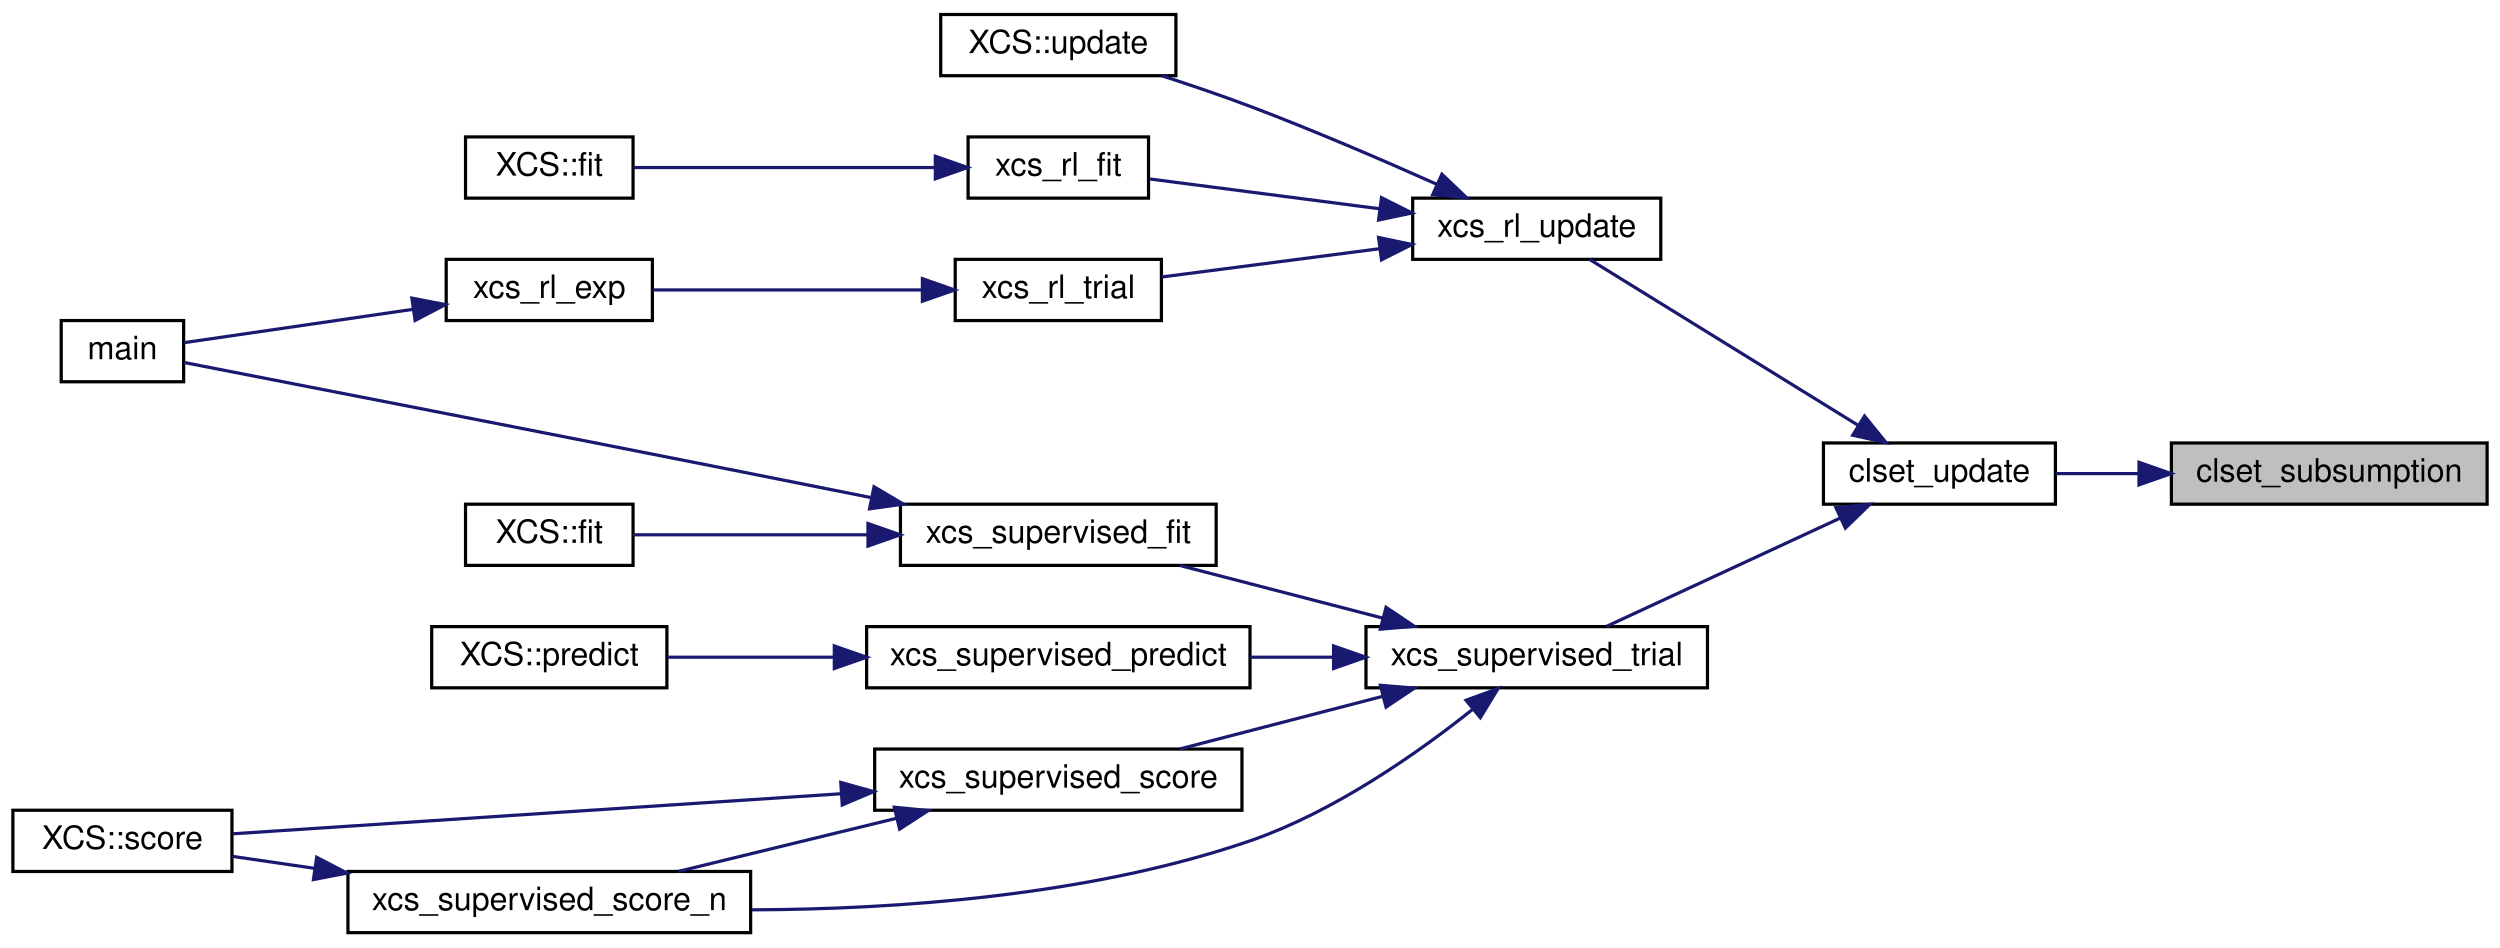
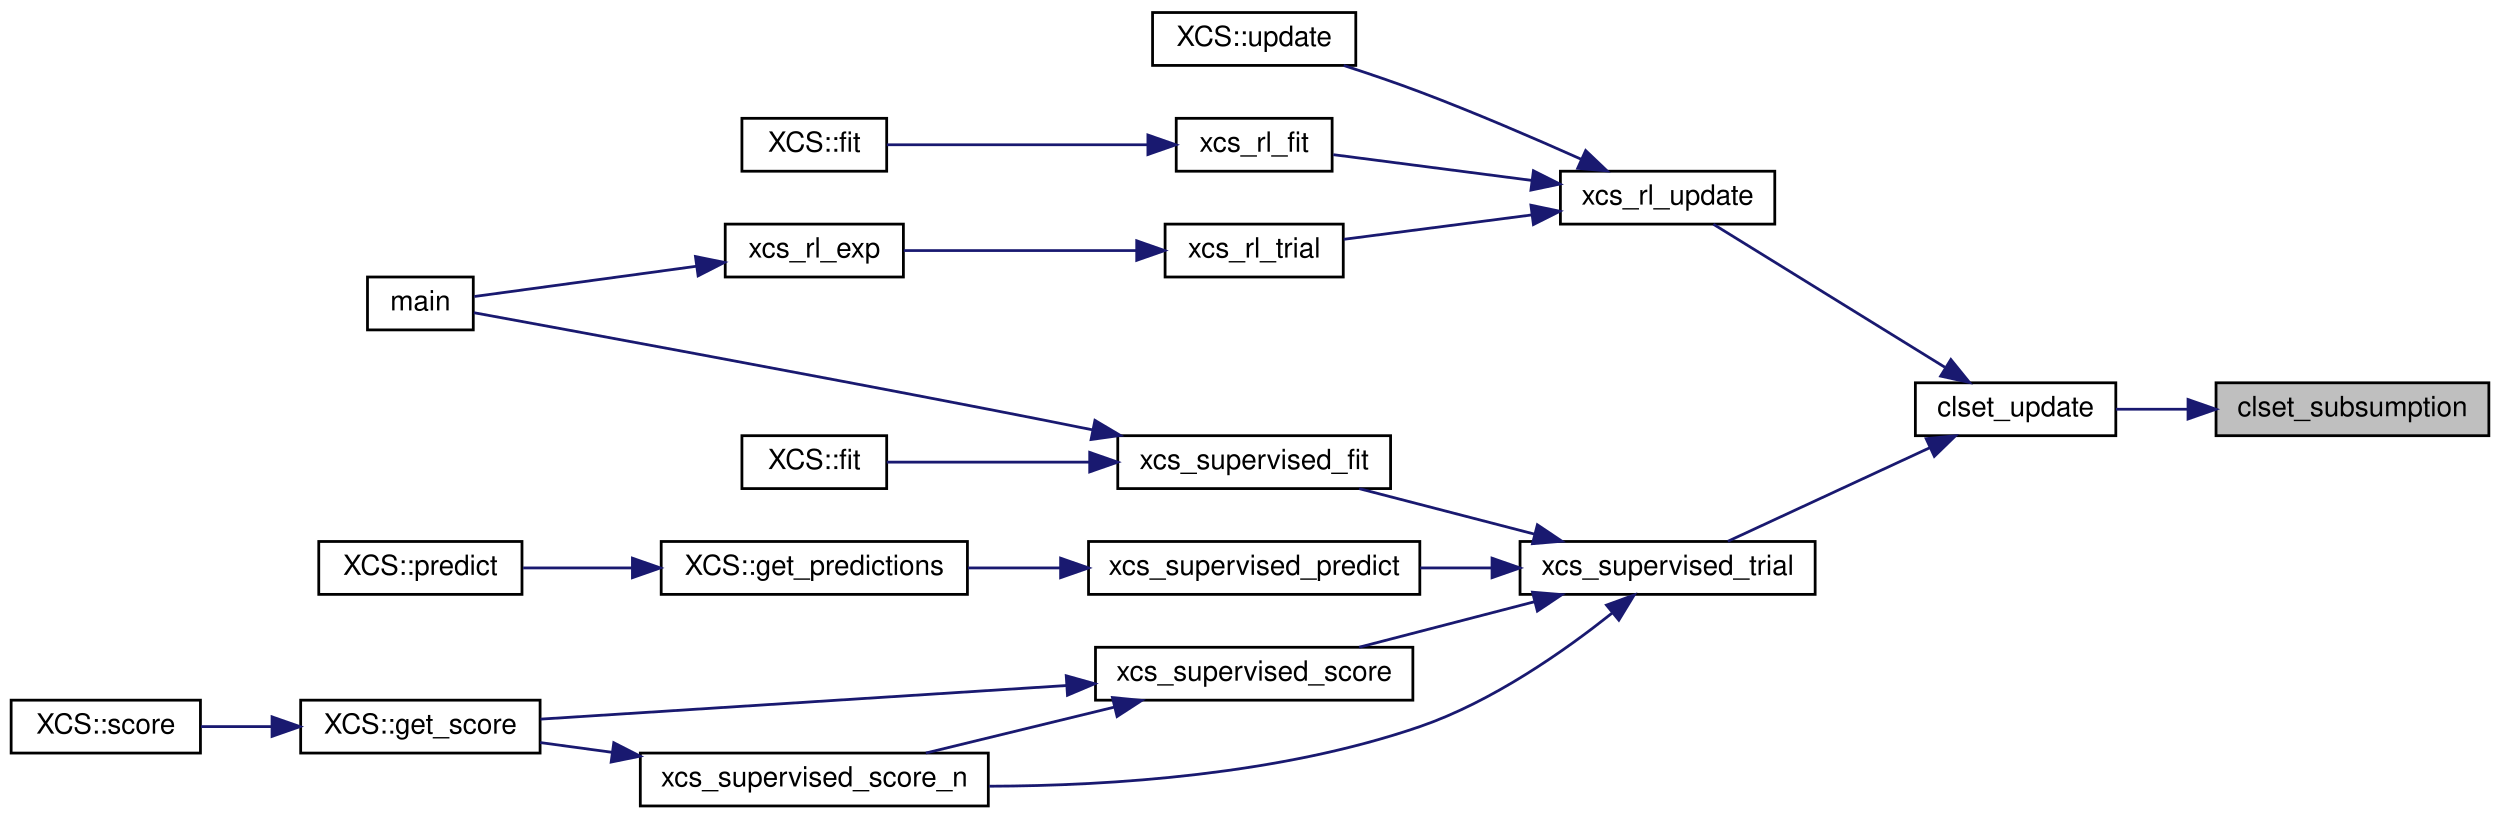
- <svg xmlns="http://www.w3.org/2000/svg" xmlns:xlink="http://www.w3.org/1999/xlink" width="776pt" height="294pt" viewBox="0.00 0.00 776.00 294.00">
+ <svg xmlns="http://www.w3.org/2000/svg" xmlns:xlink="http://www.w3.org/1999/xlink" width="898pt" height="294pt" viewBox="0.00 0.00 898.00 294.00">
  <g id="graph0" class="graph" transform="scale(1 1) rotate(0) translate(4 290)">
    <g id="node1" class="node">
      <g id="a_node1">
        <a xlink:title="Performs set subsumption.">
-           <polygon fill="#bfbfbf" stroke="black" points="670,-133.5 670,-152.5 768,-152.5 768,-133.5 670,-133.5" />
-           <text text-anchor="middle" x="719" y="-140.5" font-family="Helvetica,sans-Serif" font-size="10.00">clset_subsumption</text>
+           <polygon fill="#bfbfbf" stroke="black" points="792,-133.5 792,-152.5 890,-152.5 890,-133.5 792,-133.5" />
+           <text text-anchor="middle" x="841" y="-140.5" font-family="Helvetica,sans-Serif" font-size="10.00">clset_subsumption</text>
        </a>
      </g>
    </g>
    <g id="node2" class="node">
      <g id="a_node2">
        <a xlink:href="clset_8c.html#a27aedca23d7c37f4ca0f44845e9805c7" target="_top" xlink:title="Provides reinforcement to the set and performs set subsumption.">
-           <polygon fill="none" stroke="black" points="562,-133.5 562,-152.5 634,-152.5 634,-133.5 562,-133.5" />
-           <text text-anchor="middle" x="598" y="-140.5" font-family="Helvetica,sans-Serif" font-size="10.00">clset_update</text>
+           <polygon fill="none" stroke="black" points="684,-133.5 684,-152.5 756,-152.5 756,-133.5 684,-133.5" />
+           <text text-anchor="middle" x="720" y="-140.5" font-family="Helvetica,sans-Serif" font-size="10.00">clset_update</text>
        </a>
      </g>
    </g>
    <g id="edge1" class="edge">
-       <path fill="none" stroke="midnightblue" d="M659.71,-143C650.94,-143 642.14,-143 634.06,-143" />
-       <polygon fill="midnightblue" stroke="midnightblue" points="659.94,-146.5 669.94,-143 659.94,-139.5 659.94,-146.5" />
+       <path fill="none" stroke="midnightblue" d="M781.71,-143C772.94,-143 764.14,-143 756.06,-143" />
+       <polygon fill="midnightblue" stroke="midnightblue" points="781.94,-146.5 791.94,-143 781.94,-139.5 781.94,-146.5" />
    </g>
    <g id="node3" class="node">
      <g id="a_node3">
        <a xlink:href="xcs__rl_8c.html#a5e5ba8c28646690f0b1c51aae7f6aa78" target="_top" xlink:title="Provides reinforcement to the sets.">
-           <polygon fill="none" stroke="black" points="434.5,-209.5 434.5,-228.5 511.5,-228.5 511.5,-209.5 434.5,-209.5" />
-           <text text-anchor="middle" x="473" y="-216.5" font-family="Helvetica,sans-Serif" font-size="10.00">xcs_rl_update</text>
+           <polygon fill="none" stroke="black" points="556.5,-209.5 556.5,-228.5 633.5,-228.5 633.5,-209.5 556.5,-209.5" />
+           <text text-anchor="middle" x="595" y="-216.5" font-family="Helvetica,sans-Serif" font-size="10.00">xcs_rl_update</text>
        </a>
      </g>
    </g>
    <g id="edge2" class="edge">
-       <path fill="none" stroke="midnightblue" d="M572.63,-158.06C547.9,-173.34 510.36,-196.53 489.45,-209.45" />
-       <polygon fill="midnightblue" stroke="midnightblue" points="574.75,-160.86 581.42,-152.63 571.08,-154.9 574.75,-160.86" />
+       <path fill="none" stroke="midnightblue" d="M694.63,-158.06C669.9,-173.34 632.36,-196.53 611.45,-209.45" />
+       <polygon fill="midnightblue" stroke="midnightblue" points="696.75,-160.86 703.42,-152.63 693.08,-154.9 696.75,-160.86" />
    </g>
    <g id="node10" class="node">
      <g id="a_node10">
-         <a xlink:href="xcs__supervised_8c.html#a836aae9ec3055625d1c464d41746a7b9" target="_top" xlink:title="Executes a single XCSF trial.">
-           <polygon fill="none" stroke="black" points="420,-76.5 420,-95.5 526,-95.5 526,-76.5 420,-76.5" />
-           <text text-anchor="middle" x="473" y="-83.5" font-family="Helvetica,sans-Serif" font-size="10.00">xcs_supervised_trial</text>
+         <a xlink:href="xcs__supervised_8c.html#a8e376723db7b6786507d5ea6add9f650" target="_top" xlink:title="Executes a single XCSF trial.">
+           <polygon fill="none" stroke="black" points="542,-76.5 542,-95.5 648,-95.5 648,-76.5 542,-76.5" />
+           <text text-anchor="middle" x="595" y="-83.5" font-family="Helvetica,sans-Serif" font-size="10.00">xcs_supervised_trial</text>
        </a>
      </g>
    </g>
    <g id="edge9" class="edge">
-       <path fill="none" stroke="midnightblue" d="M567.31,-129.24C544.84,-118.83 514.55,-104.79 494.65,-95.57" />
-       <polygon fill="midnightblue" stroke="midnightblue" points="565.87,-132.43 576.41,-133.46 568.81,-126.08 565.87,-132.43" />
+       <path fill="none" stroke="midnightblue" d="M689.31,-129.24C666.84,-118.83 636.55,-104.79 616.65,-95.57" />
+       <polygon fill="midnightblue" stroke="midnightblue" points="687.87,-132.43 698.41,-133.46 690.81,-126.08 687.87,-132.43" />
    </g>
    <g id="node4" class="node">
      <g id="a_node4">
        <a xlink:href="classXCS.html#af8970ba52403714439fda0d4383a390b" target="_top" xlink:title="Creates the action set using the previously selected action, updates the classifiers,...">
-           <polygon fill="none" stroke="black" points="288,-266.5 288,-285.5 361,-285.5 361,-266.5 288,-266.5" />
-           <text text-anchor="middle" x="324.5" y="-273.5" font-family="Helvetica,sans-Serif" font-size="10.00">XCS::update</text>
+           <polygon fill="none" stroke="black" points="410,-266.5 410,-285.5 483,-285.5 483,-266.5 410,-266.5" />
+           <text text-anchor="middle" x="446.5" y="-273.5" font-family="Helvetica,sans-Serif" font-size="10.00">XCS::update</text>
        </a>
      </g>
    </g>
    <g id="edge3" class="edge">
-       <path fill="none" stroke="midnightblue" d="M441.9,-232.83C425.03,-240.37 403.52,-249.63 384,-257 375.21,-260.32 365.55,-263.6 356.66,-266.48" />
-       <polygon fill="midnightblue" stroke="midnightblue" points="443.57,-235.92 451.24,-228.62 440.69,-229.53 443.57,-235.92" />
+       <path fill="none" stroke="midnightblue" d="M563.9,-232.83C547.03,-240.37 525.52,-249.63 506,-257 497.21,-260.32 487.55,-263.6 478.66,-266.48" />
+       <polygon fill="midnightblue" stroke="midnightblue" points="565.57,-235.92 573.24,-228.62 562.69,-229.53 565.57,-235.92" />
    </g>
    <g id="node5" class="node">
      <g id="a_node5">
        <a xlink:href="xcs__rl_8c.html#a391abf9bd2540ff284f822b30899c438" target="_top" xlink:title="Creates and updates an action set for a given (state, action, reward).">
-           <polygon fill="none" stroke="black" points="296.5,-228.5 296.5,-247.5 352.5,-247.5 352.5,-228.5 296.5,-228.5" />
-           <text text-anchor="middle" x="324.5" y="-235.5" font-family="Helvetica,sans-Serif" font-size="10.00">xcs_rl_fit</text>
+           <polygon fill="none" stroke="black" points="418.5,-228.5 418.5,-247.5 474.5,-247.5 474.5,-228.5 418.5,-228.5" />
+           <text text-anchor="middle" x="446.5" y="-235.5" font-family="Helvetica,sans-Serif" font-size="10.00">xcs_rl_fit</text>
        </a>
      </g>
    </g>
    <g id="edge4" class="edge">
-       <path fill="none" stroke="midnightblue" d="M424.1,-225.21C400.5,-228.27 372.91,-231.85 352.92,-234.44" />
-       <polygon fill="midnightblue" stroke="midnightblue" points="424.81,-228.65 434.27,-223.89 423.91,-221.71 424.81,-228.65" />
+       <path fill="none" stroke="midnightblue" d="M546.1,-225.21C522.5,-228.27 494.91,-231.85 474.92,-234.44" />
+       <polygon fill="midnightblue" stroke="midnightblue" points="546.81,-228.65 556.27,-223.89 545.91,-221.71 546.81,-228.65" />
    </g>
    <g id="node7" class="node">
      <g id="a_node7">
        <a xlink:href="xcs__rl_8c.html#a8171cd945b56ed0a4563f9dcd89438e3" target="_top" xlink:title="Executes a reinforcement learning trial using a built-in environment.">
-           <polygon fill="none" stroke="black" points="292.5,-190.5 292.5,-209.5 356.5,-209.5 356.5,-190.5 292.5,-190.5" />
-           <text text-anchor="middle" x="324.5" y="-197.5" font-family="Helvetica,sans-Serif" font-size="10.00">xcs_rl_trial</text>
+           <polygon fill="none" stroke="black" points="414.5,-190.5 414.5,-209.5 478.5,-209.5 478.5,-190.5 414.5,-190.5" />
+           <text text-anchor="middle" x="446.5" y="-197.5" font-family="Helvetica,sans-Serif" font-size="10.00">xcs_rl_trial</text>
        </a>
      </g>
    </g>
    <g id="edge6" class="edge">
-       <path fill="none" stroke="midnightblue" d="M424.06,-212.78C401.92,-209.91 376.26,-206.58 356.68,-204.04" />
-       <polygon fill="midnightblue" stroke="midnightblue" points="423.91,-216.29 434.27,-214.11 424.81,-209.35 423.91,-216.29" />
+       <path fill="none" stroke="midnightblue" d="M546.06,-212.78C523.92,-209.91 498.26,-206.58 478.68,-204.04" />
+       <polygon fill="midnightblue" stroke="midnightblue" points="545.91,-216.29 556.27,-214.11 546.81,-209.35 545.91,-216.29" />
    </g>
    <g id="node6" class="node">
      <g id="a_node6">
        <a xlink:href="classXCS.html#ac12768292958a714a726b1c029e9616a" target="_top" xlink:title="Creates/updates an action set for a given (state, action, reward).">
-           <polygon fill="none" stroke="black" points="140.5,-228.5 140.5,-247.5 192.5,-247.5 192.5,-228.5 140.5,-228.5" />
-           <text text-anchor="middle" x="166.5" y="-235.5" font-family="Helvetica,sans-Serif" font-size="10.00">XCS::fit</text>
+           <polygon fill="none" stroke="black" points="262.5,-228.5 262.5,-247.5 314.5,-247.5 314.5,-228.5 262.5,-228.5" />
+           <text text-anchor="middle" x="288.5" y="-235.5" font-family="Helvetica,sans-Serif" font-size="10.00">XCS::fit</text>
        </a>
      </g>
    </g>
    <g id="edge5" class="edge">
-       <path fill="none" stroke="midnightblue" d="M286.17,-238C257.2,-238 217.85,-238 192.56,-238" />
-       <polygon fill="midnightblue" stroke="midnightblue" points="286.33,-241.5 296.33,-238 286.33,-234.5 286.33,-241.5" />
+       <path fill="none" stroke="midnightblue" d="M408.17,-238C379.2,-238 339.85,-238 314.56,-238" />
+       <polygon fill="midnightblue" stroke="midnightblue" points="408.33,-241.5 418.33,-238 408.33,-234.5 408.33,-241.5" />
    </g>
    <g id="node8" class="node">
      <g id="a_node8">
        <a xlink:href="xcs__rl_8c.html#adb4c284d19eeaed2b4a629f9b939ed20" target="_top" xlink:title="Executes a reinforcement learning experiment.">
-           <polygon fill="none" stroke="black" points="134.5,-190.5 134.5,-209.5 198.5,-209.5 198.5,-190.5 134.5,-190.5" />
-           <text text-anchor="middle" x="166.5" y="-197.5" font-family="Helvetica,sans-Serif" font-size="10.00">xcs_rl_exp</text>
+           <polygon fill="none" stroke="black" points="256.5,-190.5 256.5,-209.5 320.5,-209.5 320.5,-190.5 256.5,-190.5" />
+           <text text-anchor="middle" x="288.5" y="-197.5" font-family="Helvetica,sans-Serif" font-size="10.00">xcs_rl_exp</text>
        </a>
      </g>
    </g>
    <g id="edge7" class="edge">
-       <path fill="none" stroke="midnightblue" d="M282.28,-200C256.06,-200 222.65,-200 198.64,-200" />
-       <polygon fill="midnightblue" stroke="midnightblue" points="282.31,-203.5 292.31,-200 282.31,-196.5 282.31,-203.5" />
+       <path fill="none" stroke="midnightblue" d="M404.28,-200C378.06,-200 344.65,-200 320.64,-200" />
+       <polygon fill="midnightblue" stroke="midnightblue" points="404.31,-203.5 414.31,-200 404.31,-196.5 404.31,-203.5" />
    </g>
    <g id="node9" class="node">
      <g id="a_node9">
        <a xlink:href="main_8c.html#a3c04138a5bfe5d72780bb7e82a18e627" target="_top" xlink:title=" ">
-           <polygon fill="none" stroke="black" points="15,-171.5 15,-190.5 53,-190.5 53,-171.5 15,-171.5" />
-           <text text-anchor="middle" x="34" y="-178.5" font-family="Helvetica,sans-Serif" font-size="10.00">main</text>
+           <polygon fill="none" stroke="black" points="128,-171.5 128,-190.5 166,-190.5 166,-171.5 128,-171.5" />
+           <text text-anchor="middle" x="147" y="-178.5" font-family="Helvetica,sans-Serif" font-size="10.00">main</text>
        </a>
      </g>
    </g>
    <g id="edge8" class="edge">
-       <path fill="none" stroke="midnightblue" d="M124.34,-194.01C100.42,-190.52 71.47,-186.31 53.14,-183.64" />
-       <polygon fill="midnightblue" stroke="midnightblue" points="123.84,-197.47 134.24,-195.45 124.85,-190.54 123.84,-197.47" />
+       <path fill="none" stroke="midnightblue" d="M246.04,-194.35C219.57,-190.75 186.54,-186.25 166.38,-183.5" />
+       <polygon fill="midnightblue" stroke="midnightblue" points="245.81,-197.85 256.19,-195.74 246.76,-190.92 245.81,-197.85" />
    </g>
    <g id="node11" class="node">
      <g id="a_node11">
        <a xlink:href="xcs__supervised_8c.html#aac1347b7b83576d581a1b725b4c84e56" target="_top" xlink:title="Executes MAX_TRIALS number of XCSF learning iterations using the training data and test iterations us...">
-           <polygon fill="none" stroke="black" points="275.5,-114.5 275.5,-133.5 373.5,-133.5 373.5,-114.5 275.5,-114.5" />
-           <text text-anchor="middle" x="324.5" y="-121.5" font-family="Helvetica,sans-Serif" font-size="10.00">xcs_supervised_fit</text>
+           <polygon fill="none" stroke="black" points="397.5,-114.5 397.5,-133.5 495.5,-133.5 495.5,-114.5 397.5,-114.5" />
+           <text text-anchor="middle" x="446.5" y="-121.5" font-family="Helvetica,sans-Serif" font-size="10.00">xcs_supervised_fit</text>
        </a>
      </g>
    </g>
    <g id="edge10" class="edge">
-       <path fill="none" stroke="midnightblue" d="M425.3,-98.11C404.9,-103.4 381.32,-109.52 362.2,-114.48" />
-       <polygon fill="midnightblue" stroke="midnightblue" points="426.23,-101.49 435.03,-95.59 424.47,-94.71 426.23,-101.49" />
+       <path fill="none" stroke="midnightblue" d="M547.3,-98.11C526.9,-103.4 503.32,-109.52 484.2,-114.48" />
+       <polygon fill="midnightblue" stroke="midnightblue" points="548.23,-101.49 557.03,-95.59 546.47,-94.71 548.23,-101.49" />
    </g>
    <g id="node13" class="node">
      <g id="a_node13">
-         <a xlink:href="xcs__supervised_8c.html#a2dc51452fdb0be0e27fd3ebfe6041474" target="_top" xlink:title="Calculates the XCSF predictions for the provided input.">
-           <polygon fill="none" stroke="black" points="265,-76.5 265,-95.5 384,-95.5 384,-76.5 265,-76.5" />
-           <text text-anchor="middle" x="324.5" y="-83.5" font-family="Helvetica,sans-Serif" font-size="10.00">xcs_supervised_predict</text>
+         <a xlink:href="xcs__supervised_8c.html#ae4791c1daf0baaa6615f70332657aadb" target="_top" xlink:title="Calculates the XCSF predictions for the provided input.">
+           <polygon fill="none" stroke="black" points="387,-76.5 387,-95.5 506,-95.5 506,-76.5 387,-76.5" />
+           <text text-anchor="middle" x="446.5" y="-83.5" font-family="Helvetica,sans-Serif" font-size="10.00">xcs_supervised_predict</text>
        </a>
      </g>
    </g>
    <g id="edge13" class="edge">
-       <path fill="none" stroke="midnightblue" d="M409.72,-86C401.23,-86 392.55,-86 384.13,-86" />
-       <polygon fill="midnightblue" stroke="midnightblue" points="409.94,-89.5 419.94,-86 409.94,-82.5 409.94,-89.5" />
-     </g>
-     <g id="node15" class="node">
-       <g id="a_node15">
-         <a xlink:href="xcs__supervised_8c.html#ae05de18a53511ba46b2a6a733c780580" target="_top" xlink:title="Calculates the XCSF error for the input data.">
-           <polygon fill="none" stroke="black" points="267.5,-38.5 267.5,-57.5 381.5,-57.5 381.5,-38.5 267.5,-38.5" />
-           <text text-anchor="middle" x="324.5" y="-45.5" font-family="Helvetica,sans-Serif" font-size="10.00">xcs_supervised_score</text>
-         </a>
-       </g>
-     </g>
-     <g id="edge15" class="edge">
-       <path fill="none" stroke="midnightblue" d="M425.3,-73.89C404.9,-68.6 381.32,-62.48 362.2,-57.52" />
-       <polygon fill="midnightblue" stroke="midnightblue" points="424.47,-77.29 435.03,-76.41 426.23,-70.51 424.47,-77.29" />
-     </g>
-     <g id="node17" class="node">
-       <g id="a_node17">
-         <a xlink:href="xcs__supervised_8c.html#a56ec80025279785376a569ec0130c29f" target="_top" xlink:title="Calculates the XCSF error for a subsample of the input data.">
-           <polygon fill="none" stroke="black" points="104,-0.5 104,-19.5 229,-19.5 229,-0.5 104,-0.5" />
-           <text text-anchor="middle" x="166.5" y="-7.5" font-family="Helvetica,sans-Serif" font-size="10.00">xcs_supervised_score_n</text>
-         </a>
-       </g>
-     </g>
-     <g id="edge19" class="edge">
-       <path fill="none" stroke="midnightblue" d="M453.04,-69.76C436.14,-56.3 410.09,-37.97 384,-29 333.87,-11.76 273.55,-7.72 229.33,-7.59" />
-       <polygon fill="midnightblue" stroke="midnightblue" points="451.05,-72.65 461,-76.28 455.49,-67.24 451.05,-72.65" />
+       <path fill="none" stroke="midnightblue" d="M531.72,-86C523.23,-86 514.55,-86 506.13,-86" />
+       <polygon fill="midnightblue" stroke="midnightblue" points="531.94,-89.5 541.94,-86 531.94,-82.5 531.94,-89.5" />
+     </g>
+     <g id="node16" class="node">
+       <g id="a_node16">
+         <a xlink:href="xcs__supervised_8c.html#a535e3dbbf0f80e64a4e9b1c700e51f40" target="_top" xlink:title="Calculates the XCSF error for the input data.">
+           <polygon fill="none" stroke="black" points="389.5,-38.5 389.5,-57.5 503.5,-57.5 503.5,-38.5 389.5,-38.5" />
+           <text text-anchor="middle" x="446.5" y="-45.5" font-family="Helvetica,sans-Serif" font-size="10.00">xcs_supervised_score</text>
+         </a>
+       </g>
+     </g>
+     <g id="edge16" class="edge">
+       <path fill="none" stroke="midnightblue" d="M547.3,-73.89C526.9,-68.6 503.32,-62.48 484.2,-57.52" />
+       <polygon fill="midnightblue" stroke="midnightblue" points="546.47,-77.29 557.03,-76.41 548.23,-70.51 546.47,-77.29" />
+     </g>
+     <g id="node19" class="node">
+       <g id="a_node19">
+         <a xlink:href="xcs__supervised_8c.html#a9ab2bb39625aea84c716901a95a4326e" target="_top" xlink:title="Calculates the XCSF error for a subsample of the input data.">
+           <polygon fill="none" stroke="black" points="226,-0.5 226,-19.5 351,-19.5 351,-0.5 226,-0.5" />
+           <text text-anchor="middle" x="288.5" y="-7.5" font-family="Helvetica,sans-Serif" font-size="10.00">xcs_supervised_score_n</text>
+         </a>
+       </g>
+     </g>
+     <g id="edge21" class="edge">
+       <path fill="none" stroke="midnightblue" d="M575.04,-69.76C558.14,-56.3 532.09,-37.97 506,-29 455.87,-11.76 395.55,-7.72 351.33,-7.59" />
+       <polygon fill="midnightblue" stroke="midnightblue" points="573.05,-72.65 583,-76.28 577.49,-67.24 573.05,-72.65" />
    </g>
    <g id="edge12" class="edge">
-       <path fill="none" stroke="midnightblue" d="M266.26,-135.56C253.97,-138.02 241.05,-140.61 229,-143 164.37,-155.83 87.56,-170.79 53.19,-177.47" />
-       <polygon fill="midnightblue" stroke="midnightblue" points="267.29,-138.92 276.4,-133.52 265.91,-132.06 267.29,-138.92" />
+       <path fill="none" stroke="midnightblue" d="M388.27,-135.63C375.98,-138.1 363.06,-140.66 351,-143 282.89,-156.22 201.77,-171.17 166.21,-177.68" />
+       <polygon fill="midnightblue" stroke="midnightblue" points="389.3,-139 398.42,-133.59 387.92,-132.13 389.3,-139" />
    </g>
    <g id="node12" class="node">
      <g id="a_node12">
        <a xlink:href="classXCS.html#a3f8168ffade2d933d0971625200f1d92" target="_top" xlink:title="Executes MAX_TRIALS number of XCSF learning iterations using the provided training data.">
-           <polygon fill="none" stroke="black" points="140.5,-114.5 140.5,-133.5 192.5,-133.5 192.5,-114.5 140.5,-114.5" />
-           <text text-anchor="middle" x="166.5" y="-121.5" font-family="Helvetica,sans-Serif" font-size="10.00">XCS::fit</text>
+           <polygon fill="none" stroke="black" points="262.5,-114.5 262.5,-133.5 314.5,-133.5 314.5,-114.5 262.5,-114.5" />
+           <text text-anchor="middle" x="288.5" y="-121.5" font-family="Helvetica,sans-Serif" font-size="10.00">XCS::fit</text>
        </a>
      </g>
    </g>
    <g id="edge11" class="edge">
-       <path fill="none" stroke="midnightblue" d="M265.24,-124C240.15,-124 212.13,-124 192.55,-124" />
-       <polygon fill="midnightblue" stroke="midnightblue" points="265.42,-127.5 275.42,-124 265.42,-120.5 265.42,-127.5" />
+       <path fill="none" stroke="midnightblue" d="M387.24,-124C362.15,-124 334.13,-124 314.55,-124" />
+       <polygon fill="midnightblue" stroke="midnightblue" points="387.42,-127.5 397.42,-124 387.42,-120.5 387.42,-127.5" />
    </g>
    <g id="node14" class="node">
      <g id="a_node14">
-         <a xlink:href="classXCS.html#a4d7d398d90d5f695fcbfe0fa99354436" target="_top" xlink:title="Returns the XCSF prediction array for the provided input.">
-           <polygon fill="none" stroke="black" points="130,-76.5 130,-95.5 203,-95.5 203,-76.5 130,-76.5" />
-           <text text-anchor="middle" x="166.5" y="-83.5" font-family="Helvetica,sans-Serif" font-size="10.00">XCS::predict</text>
+         <a xlink:href="classXCS.html#a213bbab8324b5a60482e87f18a9ceaee" target="_top" xlink:title="Returns the XCSF prediction array for the provided input.">
+           <polygon fill="none" stroke="black" points="233.5,-76.5 233.5,-95.5 343.5,-95.5 343.5,-76.5 233.5,-76.5" />
+           <text text-anchor="middle" x="288.5" y="-83.5" font-family="Helvetica,sans-Serif" font-size="10.00">XCS::get_predictions</text>
        </a>
      </g>
    </g>
    <g id="edge14" class="edge">
-       <path fill="none" stroke="midnightblue" d="M254.62,-86C236.88,-86 218.51,-86 203.23,-86" />
-       <polygon fill="midnightblue" stroke="midnightblue" points="254.97,-89.5 264.97,-86 254.97,-82.5 254.97,-89.5" />
-     </g>
-     <g id="node16" class="node">
-       <g id="a_node16">
+       <path fill="none" stroke="midnightblue" d="M376.87,-86C365.77,-86 354.42,-86 343.72,-86" />
+       <polygon fill="midnightblue" stroke="midnightblue" points="376.97,-89.5 386.97,-86 376.97,-82.5 376.97,-89.5" />
+     </g>
+     <g id="node15" class="node">
+       <g id="a_node15">
+         <a xlink:href="classXCS.html#aa29ac60a35ac4874b65bb22deca6df0c" target="_top" xlink:title="Returns the XCSF prediction array for the provided input.">
+           <polygon fill="none" stroke="black" points="110.5,-76.5 110.5,-95.5 183.5,-95.5 183.5,-76.5 110.5,-76.5" />
+           <text text-anchor="middle" x="147" y="-83.5" font-family="Helvetica,sans-Serif" font-size="10.00">XCS::predict</text>
+         </a>
+       </g>
+     </g>
+     <g id="edge15" class="edge">
+       <path fill="none" stroke="midnightblue" d="M222.98,-86C209.55,-86 195.86,-86 183.91,-86" />
+       <polygon fill="midnightblue" stroke="midnightblue" points="223.17,-89.5 233.17,-86 223.17,-82.5 223.17,-89.5" />
+     </g>
+     <g id="node17" class="node">
+       <g id="a_node17">
+         <a xlink:href="classXCS.html#abe2ecac1d31f36659f70eb3ff9665bef" target="_top" xlink:title="Returns the error using N random samples from the provided data.">
+           <polygon fill="none" stroke="black" points="104,-19.5 104,-38.5 190,-38.5 190,-19.5 104,-19.5" />
+           <text text-anchor="middle" x="147" y="-26.5" font-family="Helvetica,sans-Serif" font-size="10.00">XCS::get_score</text>
+         </a>
+       </g>
+     </g>
+     <g id="edge17" class="edge">
+       <path fill="none" stroke="midnightblue" d="M379.06,-43.76C321.29,-40.07 239.33,-34.83 190.15,-31.69" />
+       <polygon fill="midnightblue" stroke="midnightblue" points="378.99,-47.26 389.19,-44.4 379.44,-40.27 378.99,-47.26" />
+     </g>
+     <g id="edge19" class="edge">
+       <path fill="none" stroke="midnightblue" d="M396.37,-36.03C374.51,-30.71 349.12,-24.52 328.58,-19.52" />
+       <polygon fill="midnightblue" stroke="midnightblue" points="395.59,-39.44 406.13,-38.41 397.25,-32.64 395.59,-39.44" />
+     </g>
+     <g id="node18" class="node">
+       <g id="a_node18">
        <a xlink:href="classXCS.html#a4bb9f3f8613abf7ba95837a03bbb931d" target="_top" xlink:title="Returns the error using N random samples from the provided data.">
          <polygon fill="none" stroke="black" points="0,-19.5 0,-38.5 68,-38.5 68,-19.5 0,-19.5" />
          <text text-anchor="middle" x="34" y="-26.5" font-family="Helvetica,sans-Serif" font-size="10.00">XCS::score</text>
        </a>
      </g>
    </g>
-     <g id="edge16" class="edge">
-       <path fill="none" stroke="midnightblue" d="M257.2,-43.63C198.15,-39.74 114.18,-34.21 68.23,-31.19" />
-       <polygon fill="midnightblue" stroke="midnightblue" points="256.98,-47.13 267.19,-44.29 257.44,-40.14 256.98,-47.13" />
-     </g>
-     <g id="edge17" class="edge">
-       <path fill="none" stroke="midnightblue" d="M274.37,-36.03C252.51,-30.71 227.12,-24.52 206.58,-19.52" />
-       <polygon fill="midnightblue" stroke="midnightblue" points="273.59,-39.44 284.13,-38.41 275.25,-32.64 273.59,-39.44" />
-     </g>
    <g id="edge18" class="edge">
-       <path fill="none" stroke="midnightblue" d="M93.64,-20.46C84.76,-21.75 76.06,-23.02 68.18,-24.17" />
-       <polygon fill="midnightblue" stroke="midnightblue" points="94.3,-23.9 103.69,-19 93.29,-16.98 94.3,-23.9" />
+       <path fill="none" stroke="midnightblue" d="M93.65,-29C84.98,-29 76.21,-29 68.19,-29" />
+       <polygon fill="midnightblue" stroke="midnightblue" points="93.72,-32.5 103.72,-29 93.72,-25.5 93.72,-32.5" />
+     </g>
+     <g id="edge20" class="edge">
+       <path fill="none" stroke="midnightblue" d="M215.92,-19.75C207.07,-20.95 198.25,-22.16 190.05,-23.27" />
+       <polygon fill="midnightblue" stroke="midnightblue" points="216.47,-23.21 225.91,-18.39 215.53,-16.27 216.47,-23.21" />
    </g>
  </g>
</svg>
